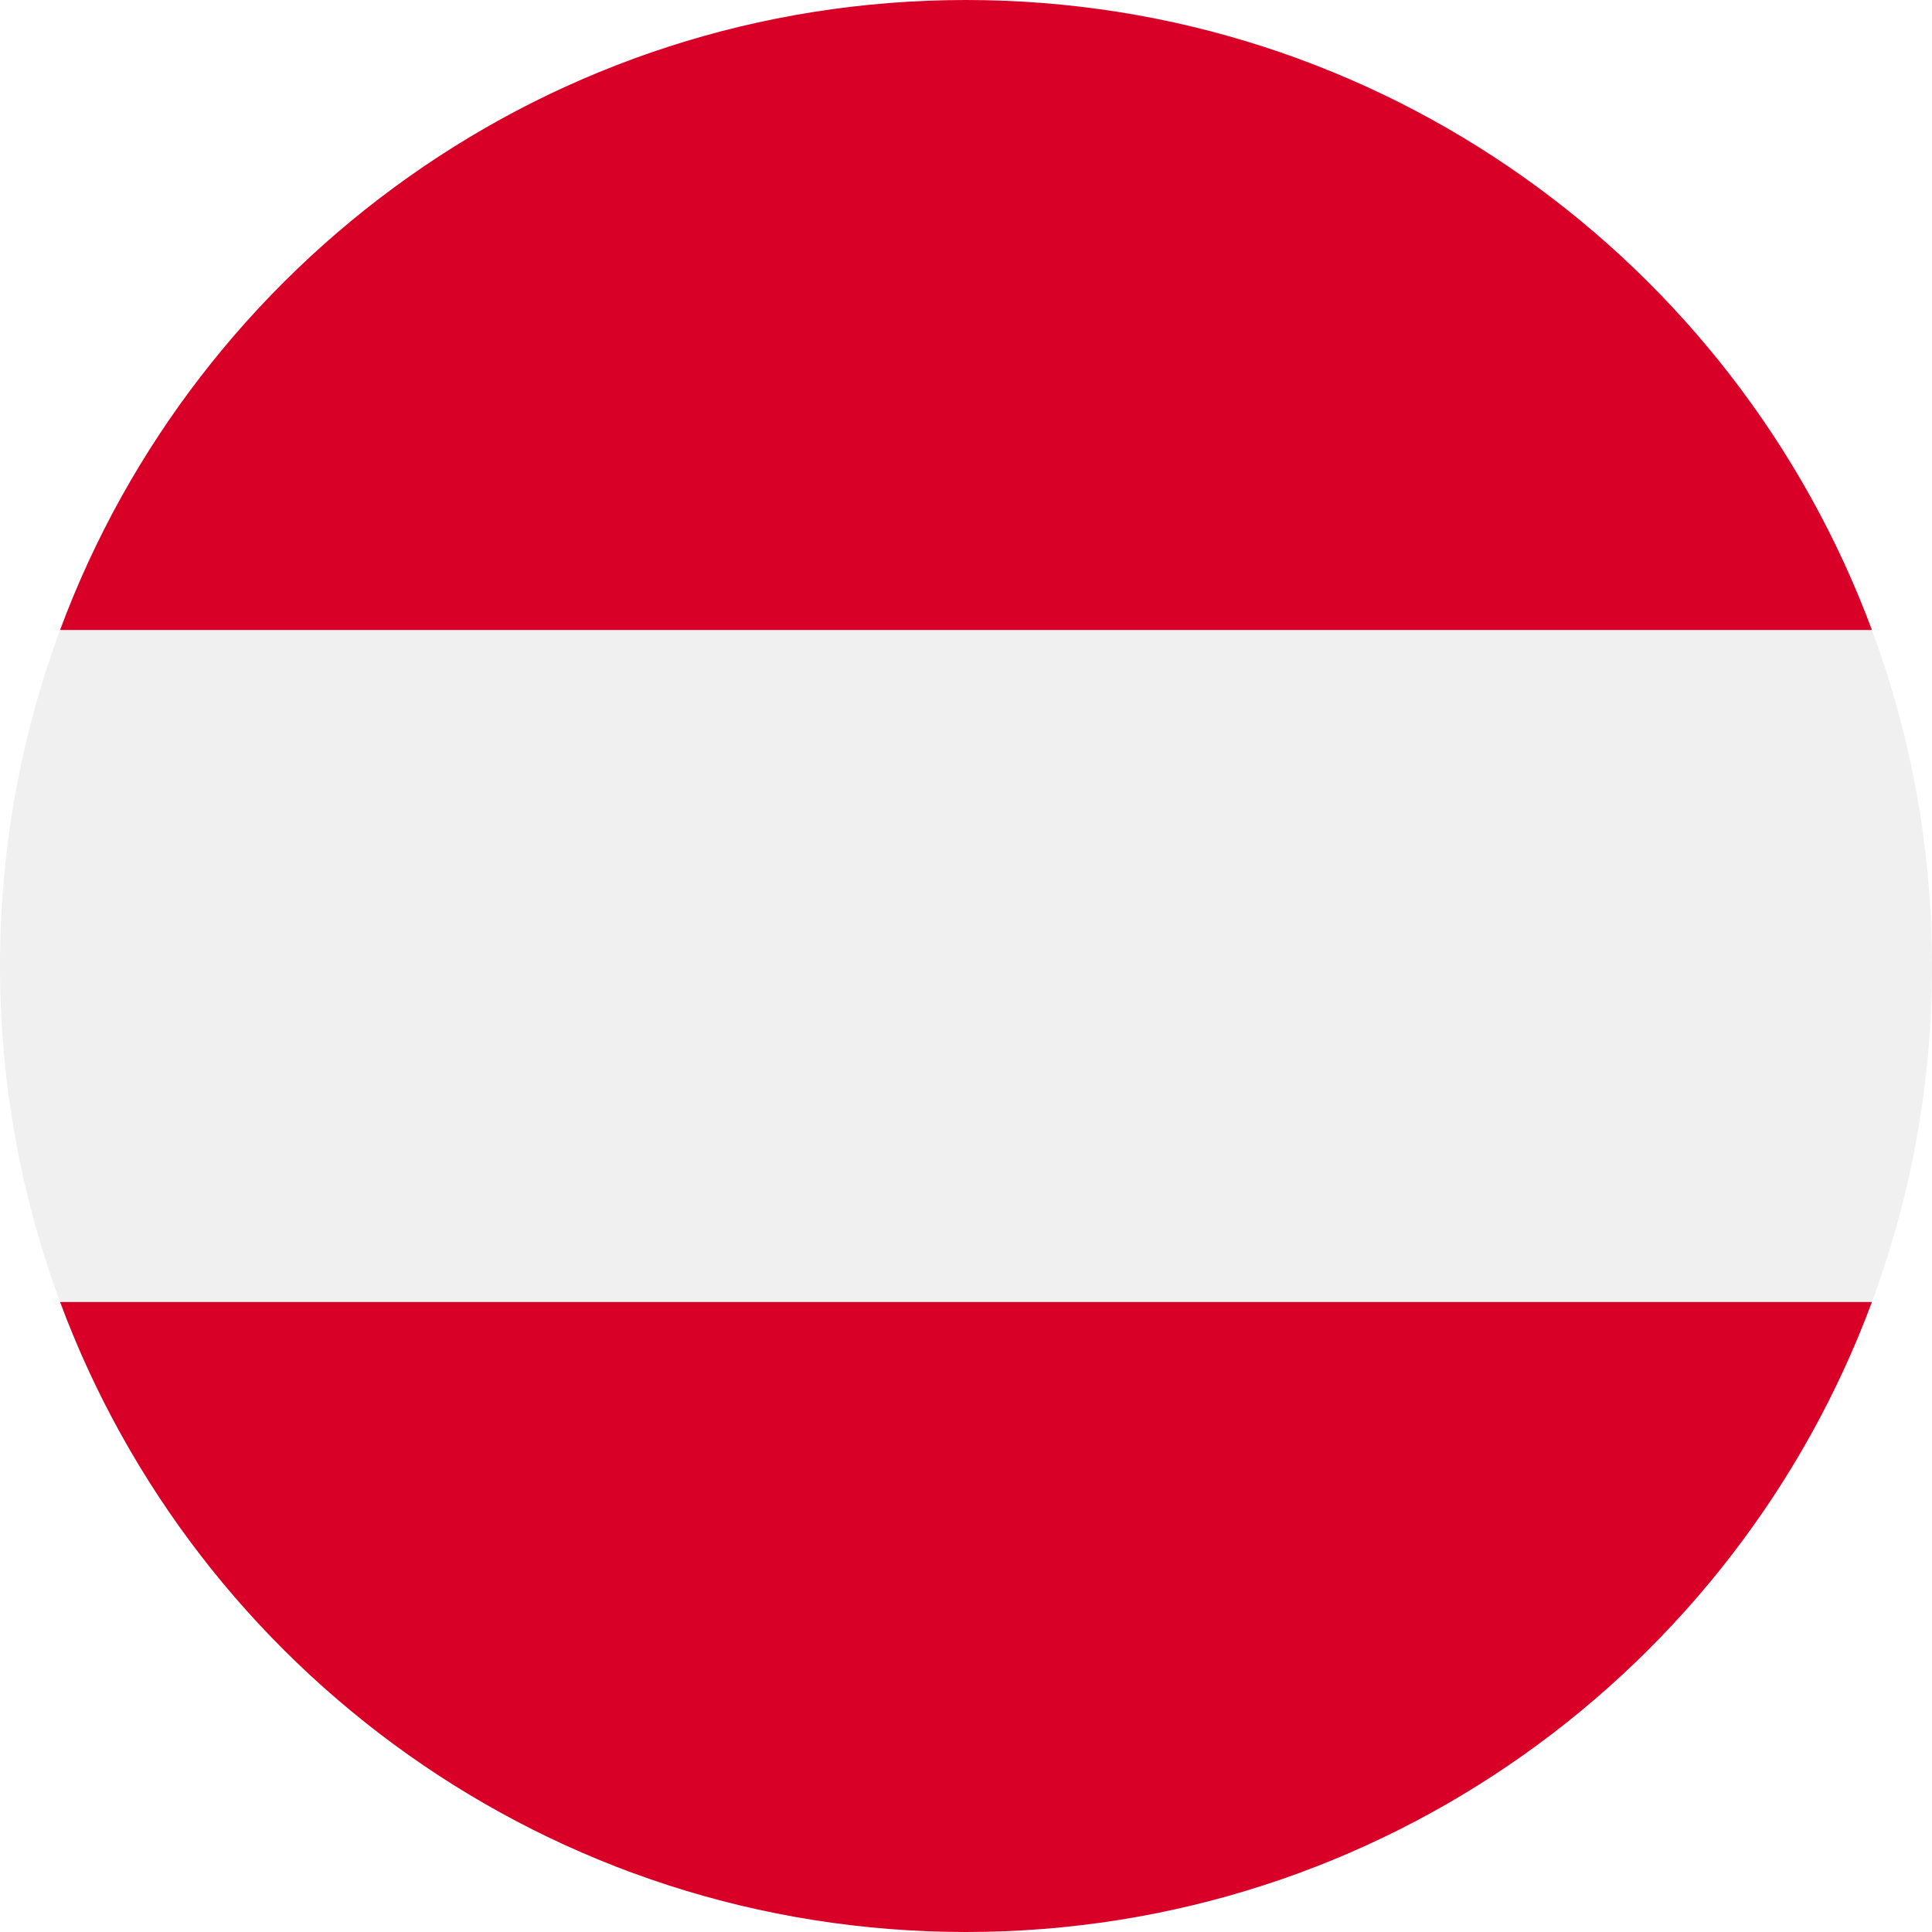
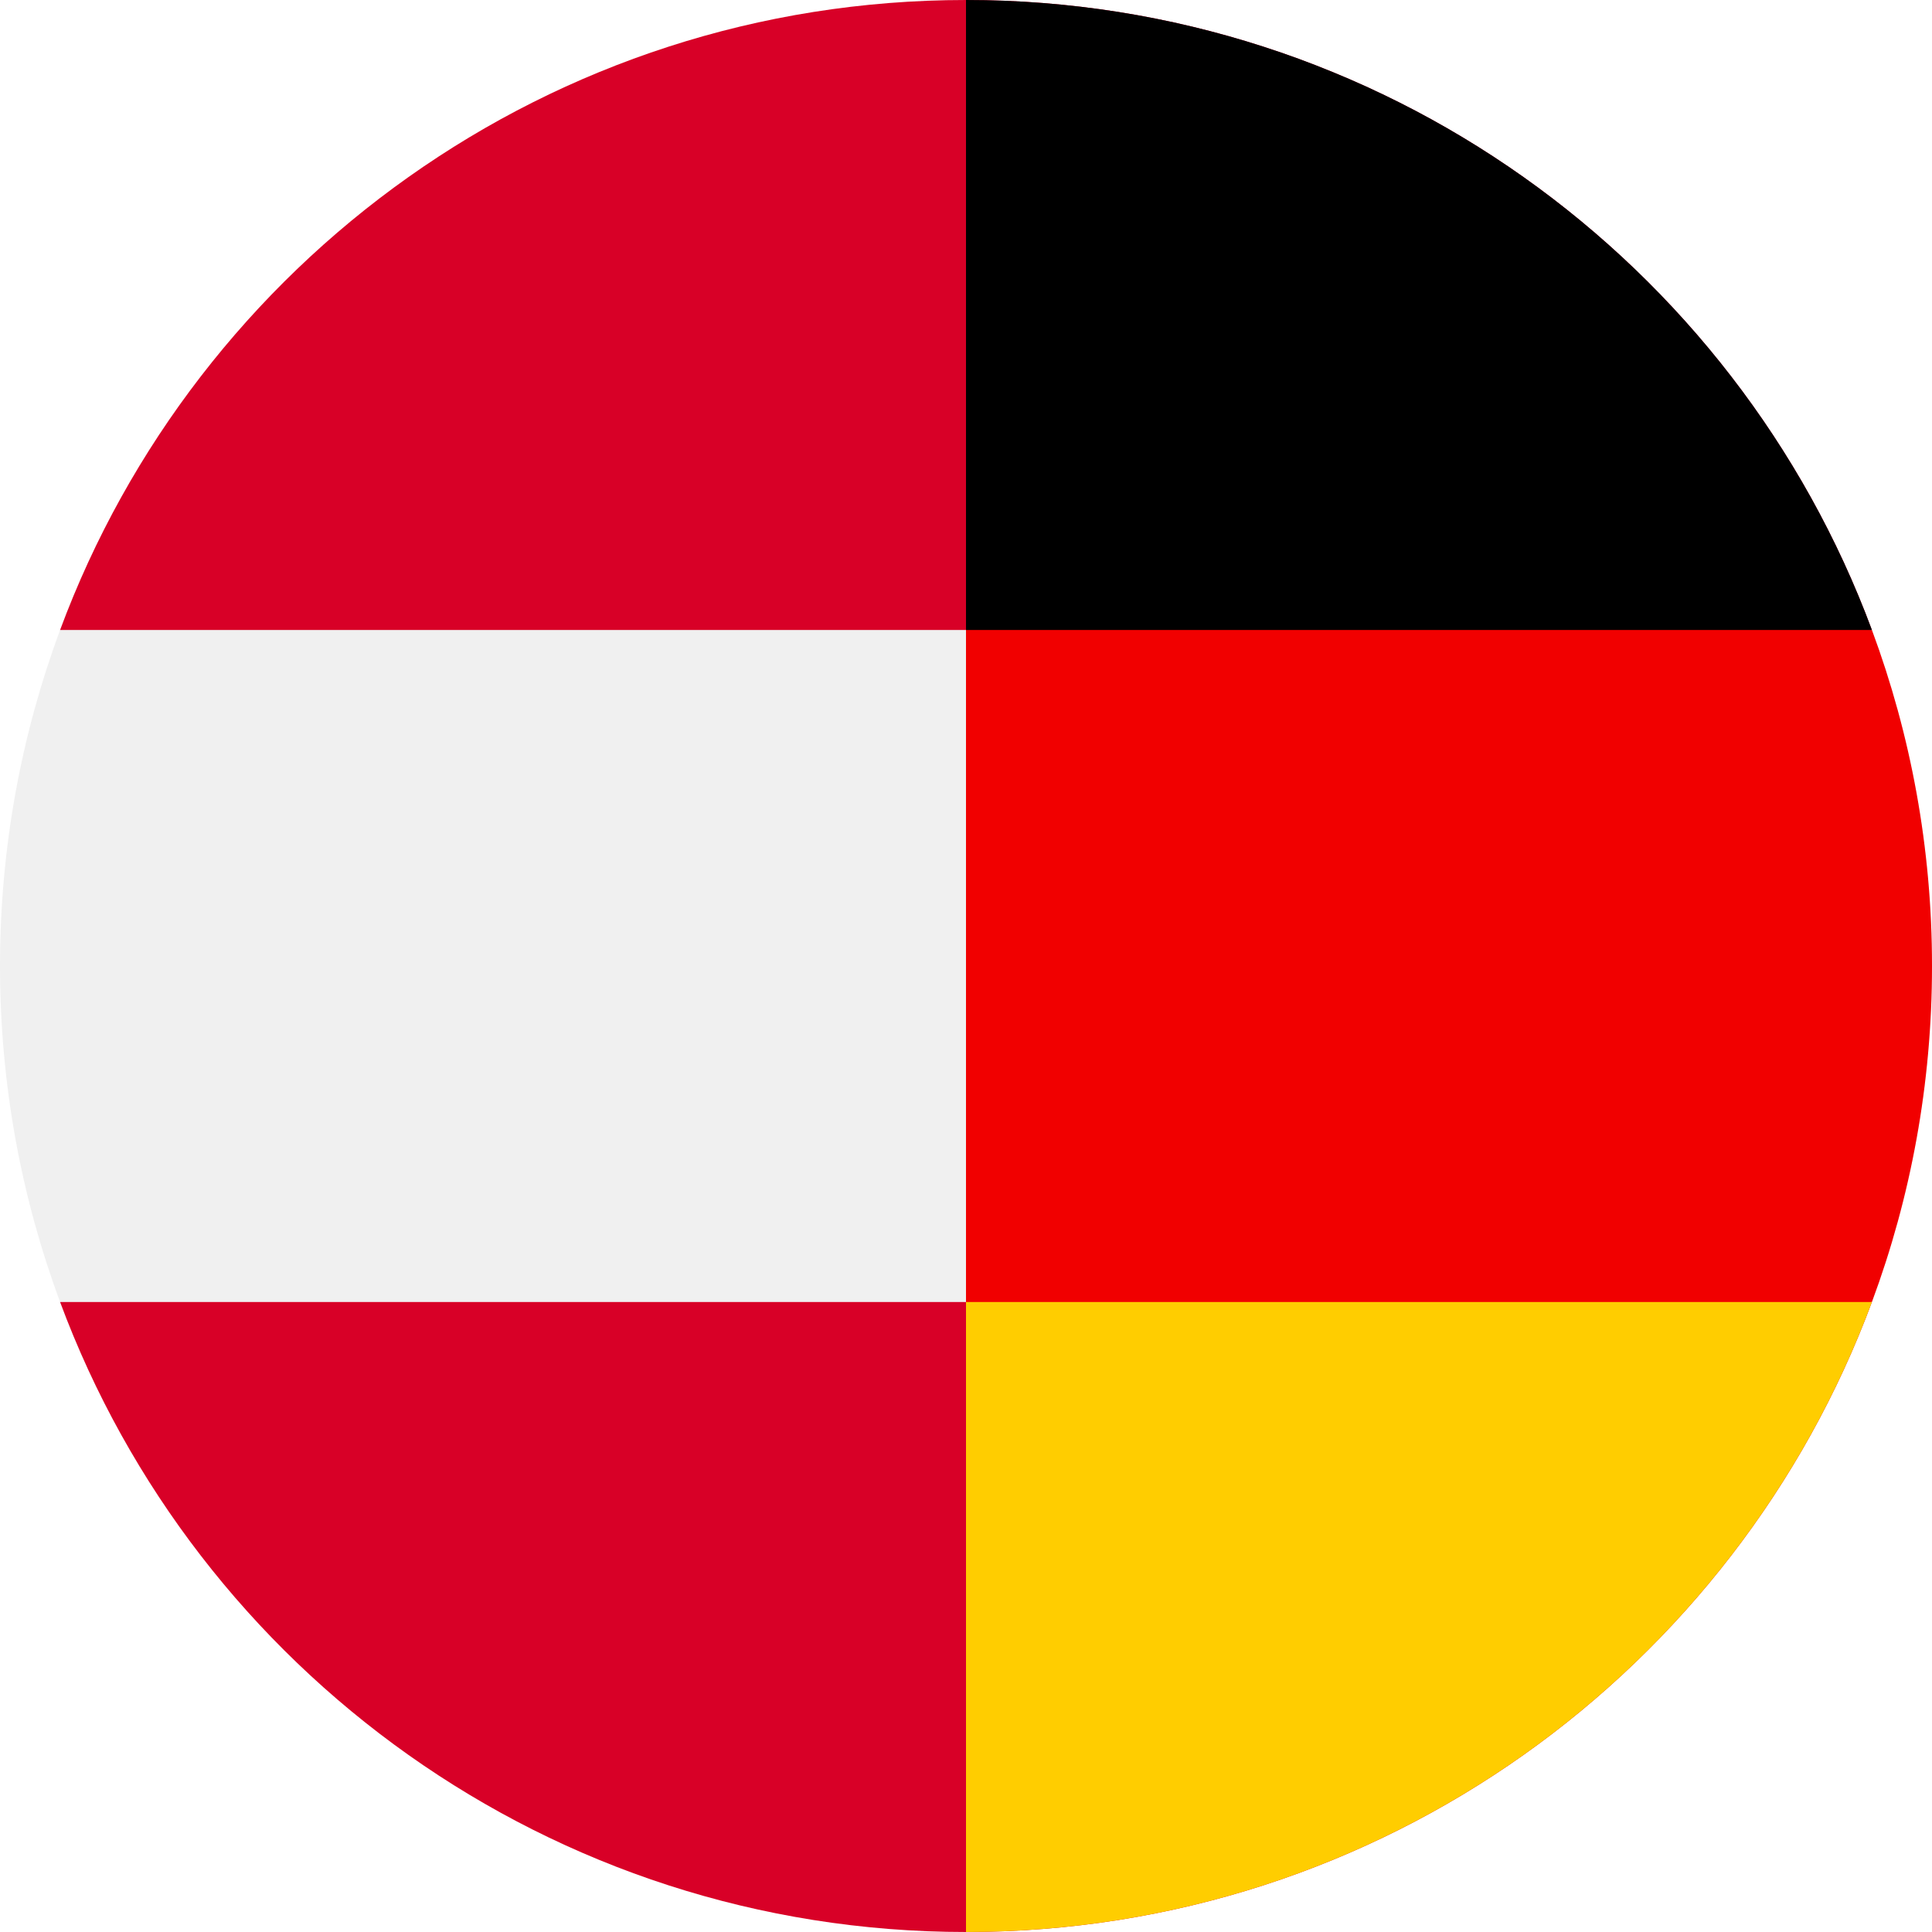
- <svg xmlns="http://www.w3.org/2000/svg" id="Layer_1" enable-background="new 0 0 512 512" viewBox="0 0 512 512">
-   <path d="m496.077 345.043c10.291-27.732 15.923-57.729 15.923-89.043s-5.632-61.309-15.923-89.043l-240.077-22.261-240.077 22.261c-10.29 27.734-15.923 57.729-15.923 89.043s5.633 61.311 15.923 89.043l240.077 22.261z" fill="#f0f0f0" />
-   <g fill="#d80027">
-     <path d="m256 512c110.07 0 203.906-69.472 240.076-166.957h-480.154c36.172 97.485 130.006 166.957 240.078 166.957z" />
-     <path d="m256 0c-110.072 0-203.906 69.472-240.078 166.957h480.155c-36.171-97.485-130.007-166.957-240.077-166.957z" />
+ <svg xmlns="http://www.w3.org/2000/svg" width="100%" height="100%" viewBox="0 0 512 512" version="1.1" xml:space="preserve" style="fill-rule:evenodd;clip-rule:evenodd;stroke-linejoin:round;stroke-miterlimit:2;">
+   <g>
+     <g id="at">
+       <path d="M496.077,345.043C506.368,317.311 512,287.314 512,256C512,224.686 506.368,194.691 496.077,166.957L256,144.696L15.923,166.957C5.633,194.691 0,224.686 0,256C0,287.314 5.633,317.311 15.923,345.043L256,367.304L496.077,345.043Z" style="fill:rgb(240,240,240);fill-rule:nonzero;" />
+       <path d="M256,512C366.07,512 459.906,442.528 496.076,345.043L15.922,345.043C52.094,442.528 145.928,512 256,512Z" style="fill:rgb(216,0,39);fill-rule:nonzero;" />
+       <path d="M256,0C145.928,0 52.094,69.472 15.922,166.957L496.077,166.957C459.906,69.472 366.07,0 256,0Z" style="fill:rgb(216,0,39);fill-rule:nonzero;" />
+     </g>
+     <g id="de">
+         </g>
+     <path d="M256,144.696L256,367.304L496.077,345.043C506.368,317.311 512,287.314 512,256C512,224.686 506.368,194.691 496.077,166.957L256,144.696Z" style="fill:rgb(241,0,0);fill-rule:nonzero;" />
+     <path d="M256,0L256,166.957L496.077,166.957C459.906,69.472 366.07,0 256,0Z" style="fill-rule:nonzero;" />
+     <path d="M256,345.043L256,512C366.07,512 459.906,442.528 496.076,345.043L256,345.043Z" style="fill:rgb(255,205,0);fill-rule:nonzero;" />
  </g>
-   <g />
-   <g />
-   <g />
-   <g />
-   <g />
-   <g />
-   <g />
-   <g />
-   <g />
-   <g />
-   <g />
-   <g />
-   <g />
-   <g />
-   <g />
</svg>
